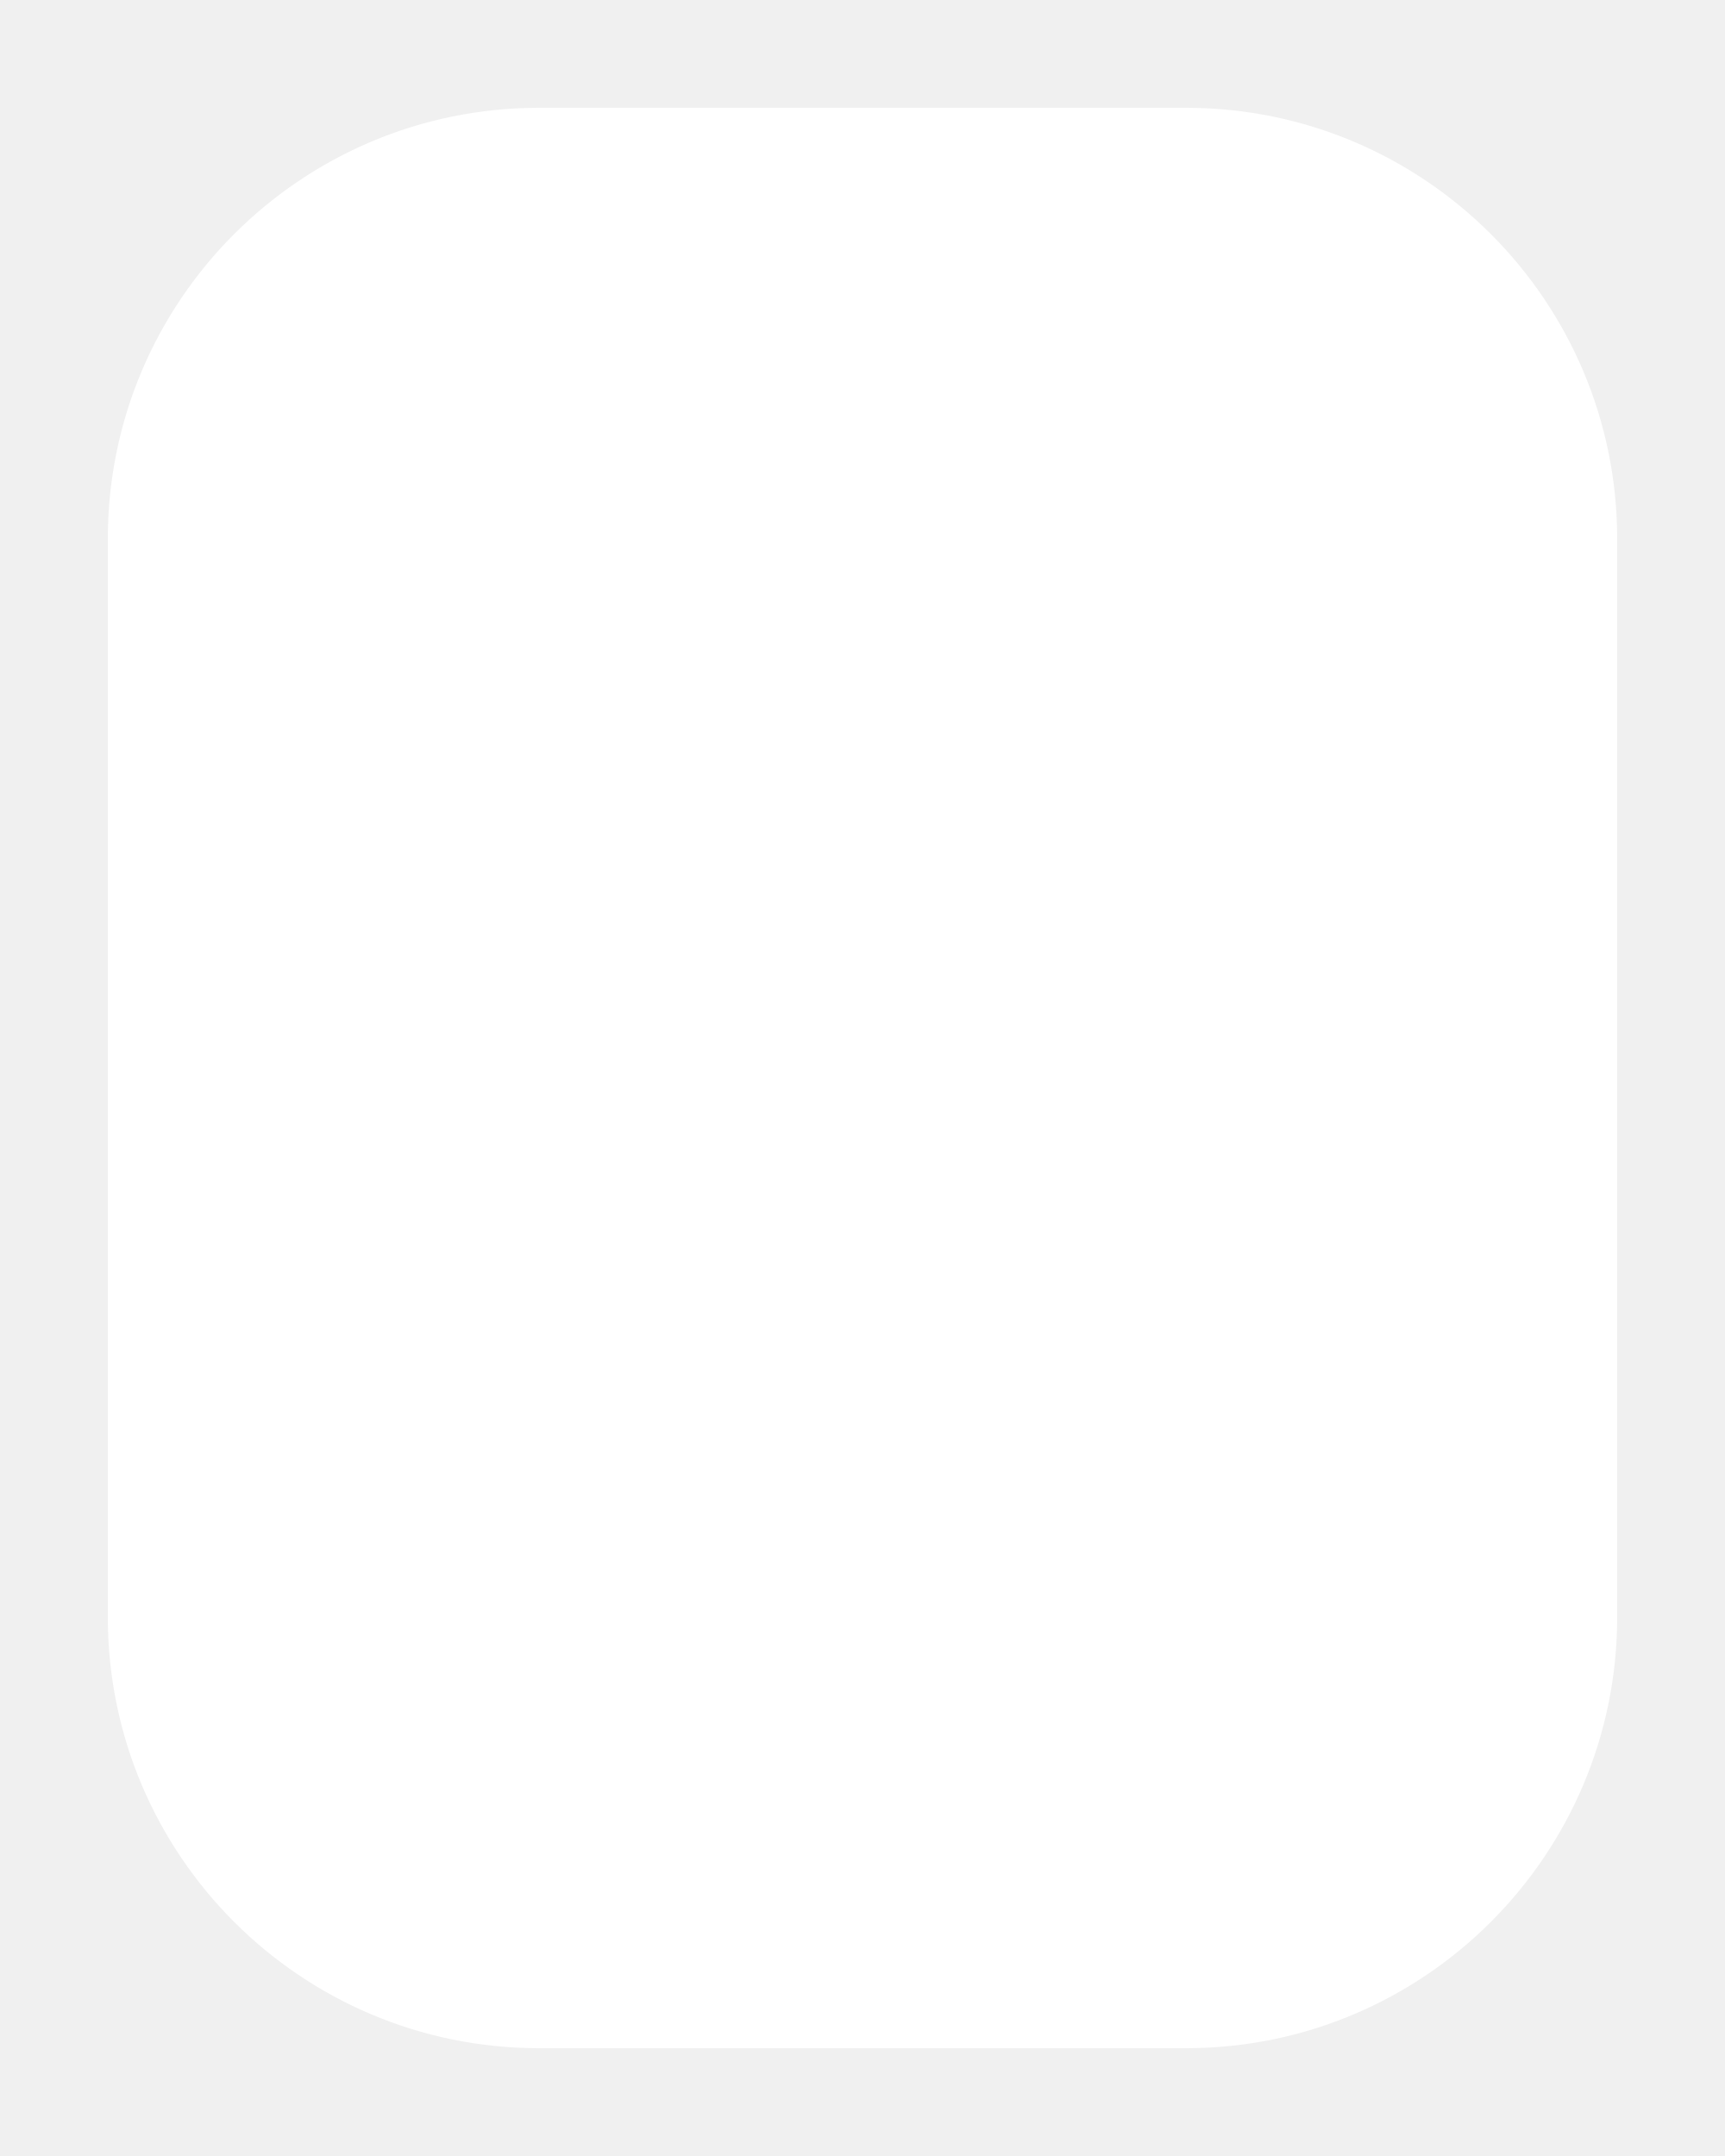
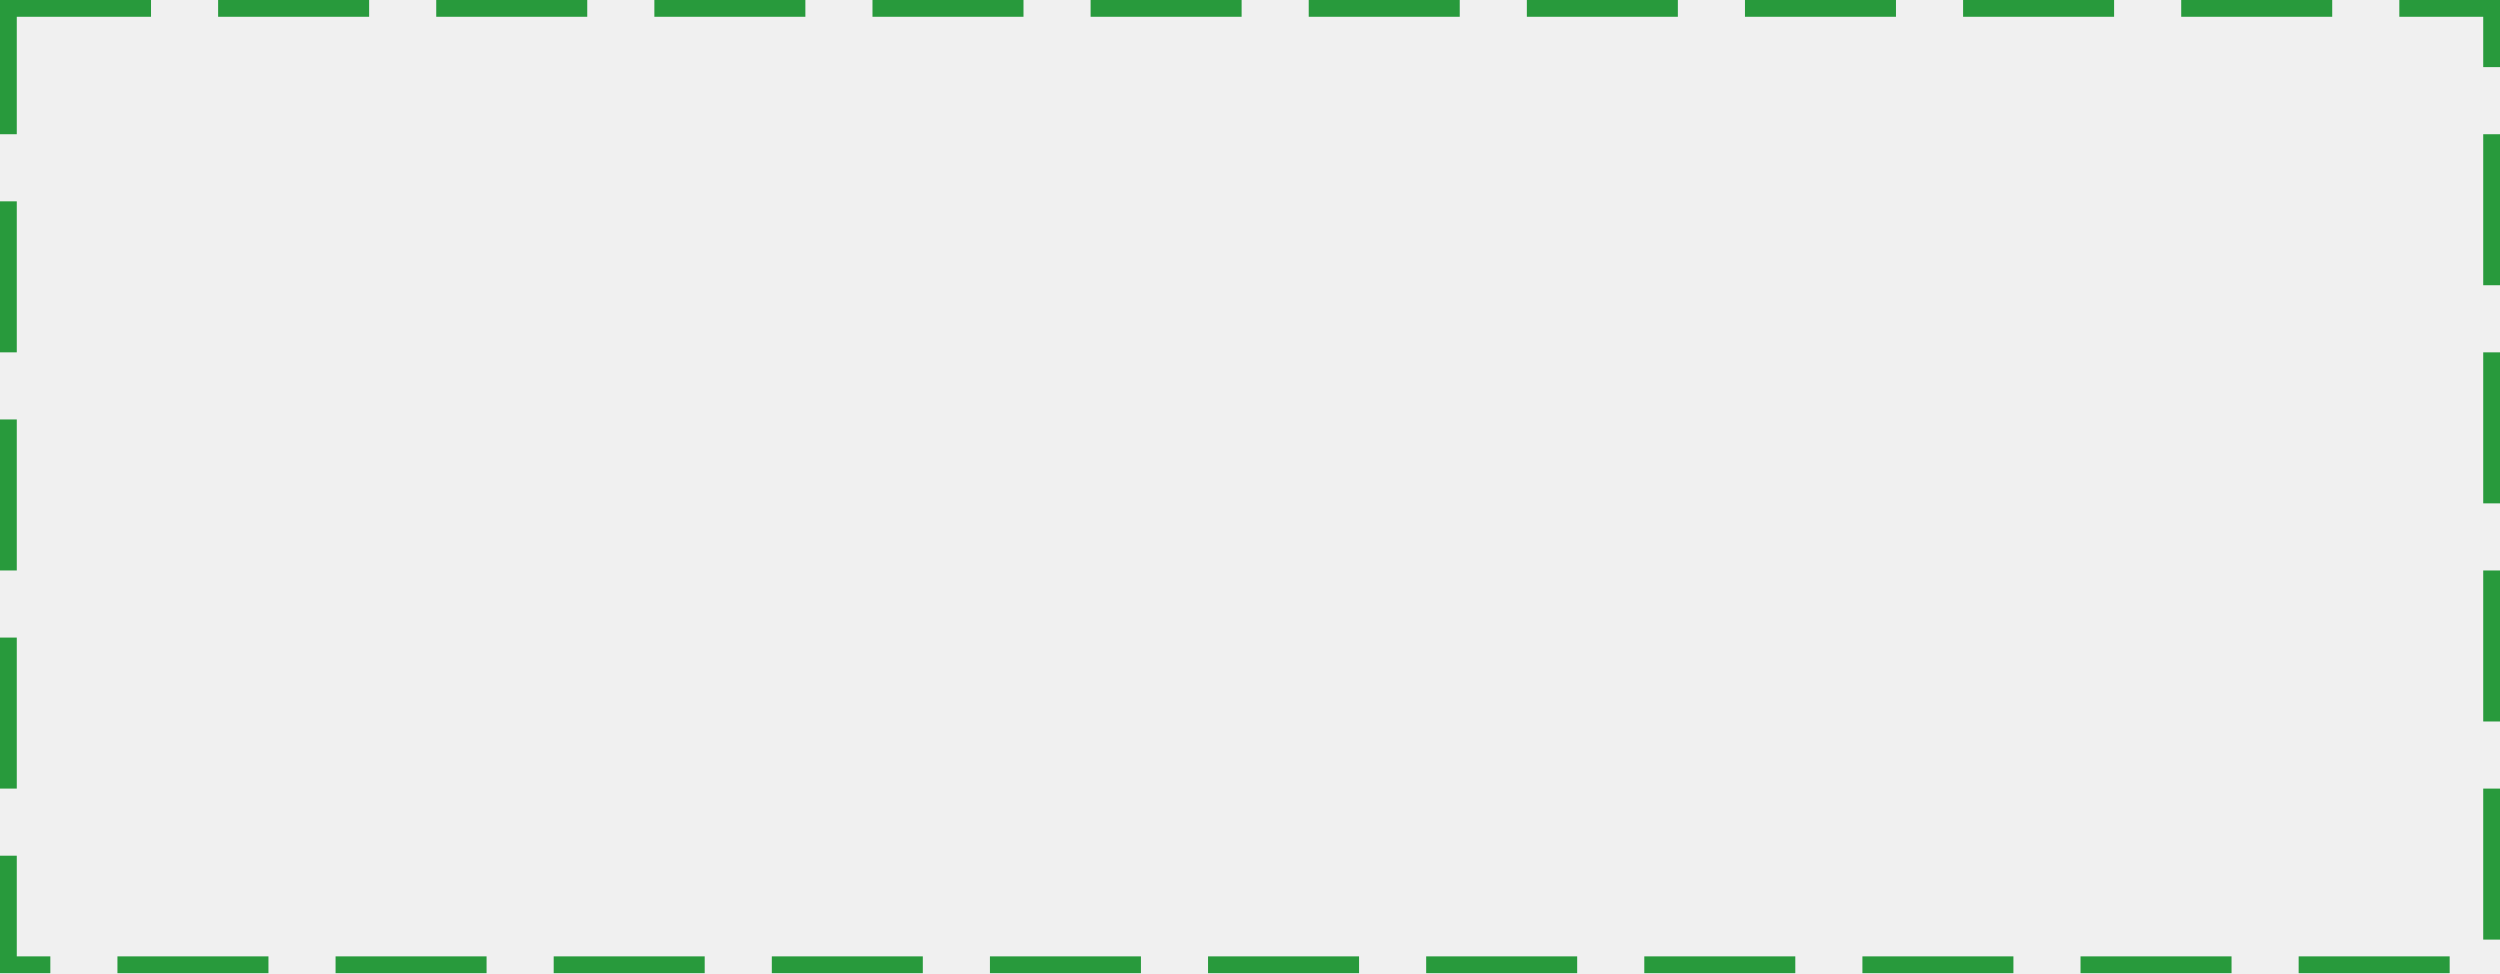
- <svg xmlns="http://www.w3.org/2000/svg" version="1.1" width="16px" height="20px">
-   <g transform="matrix(1 0 0 1 -3819 -523 )">
-     <path d="M 3820 528  A 4 4 0 0 1 3824 524 L 3830 524  A 4 4 0 0 1 3834 528 L 3834 538  A 4 4 0 0 1 3830 542 L 3824 542  A 4 4 0 0 1 3820 538 L 3820 528  Z " fill-rule="nonzero" fill="#ffffff" stroke="none" />
+ <svg xmlns="http://www.w3.org/2000/svg" version="1.1" width="149px" height="58px">
+   <g transform="matrix(1 0 0 1 -551 -703 )">
+     <path d="M 552 704  L 699 704  L 699 760  L 552 760  L 552 704  Z " fill-rule="nonzero" fill="#ffffff" stroke="none" fill-opacity="0" />
+     <path d="M 551.5 703.5  L 699.5 703.5  L 699.5 760.5  L 551.5 760.5  L 551.5 703.5  Z " stroke-width="1" stroke-dasharray="9,4" stroke="#289a3c" fill="none" stroke-dashoffset="0.5" />
  </g>
</svg>
